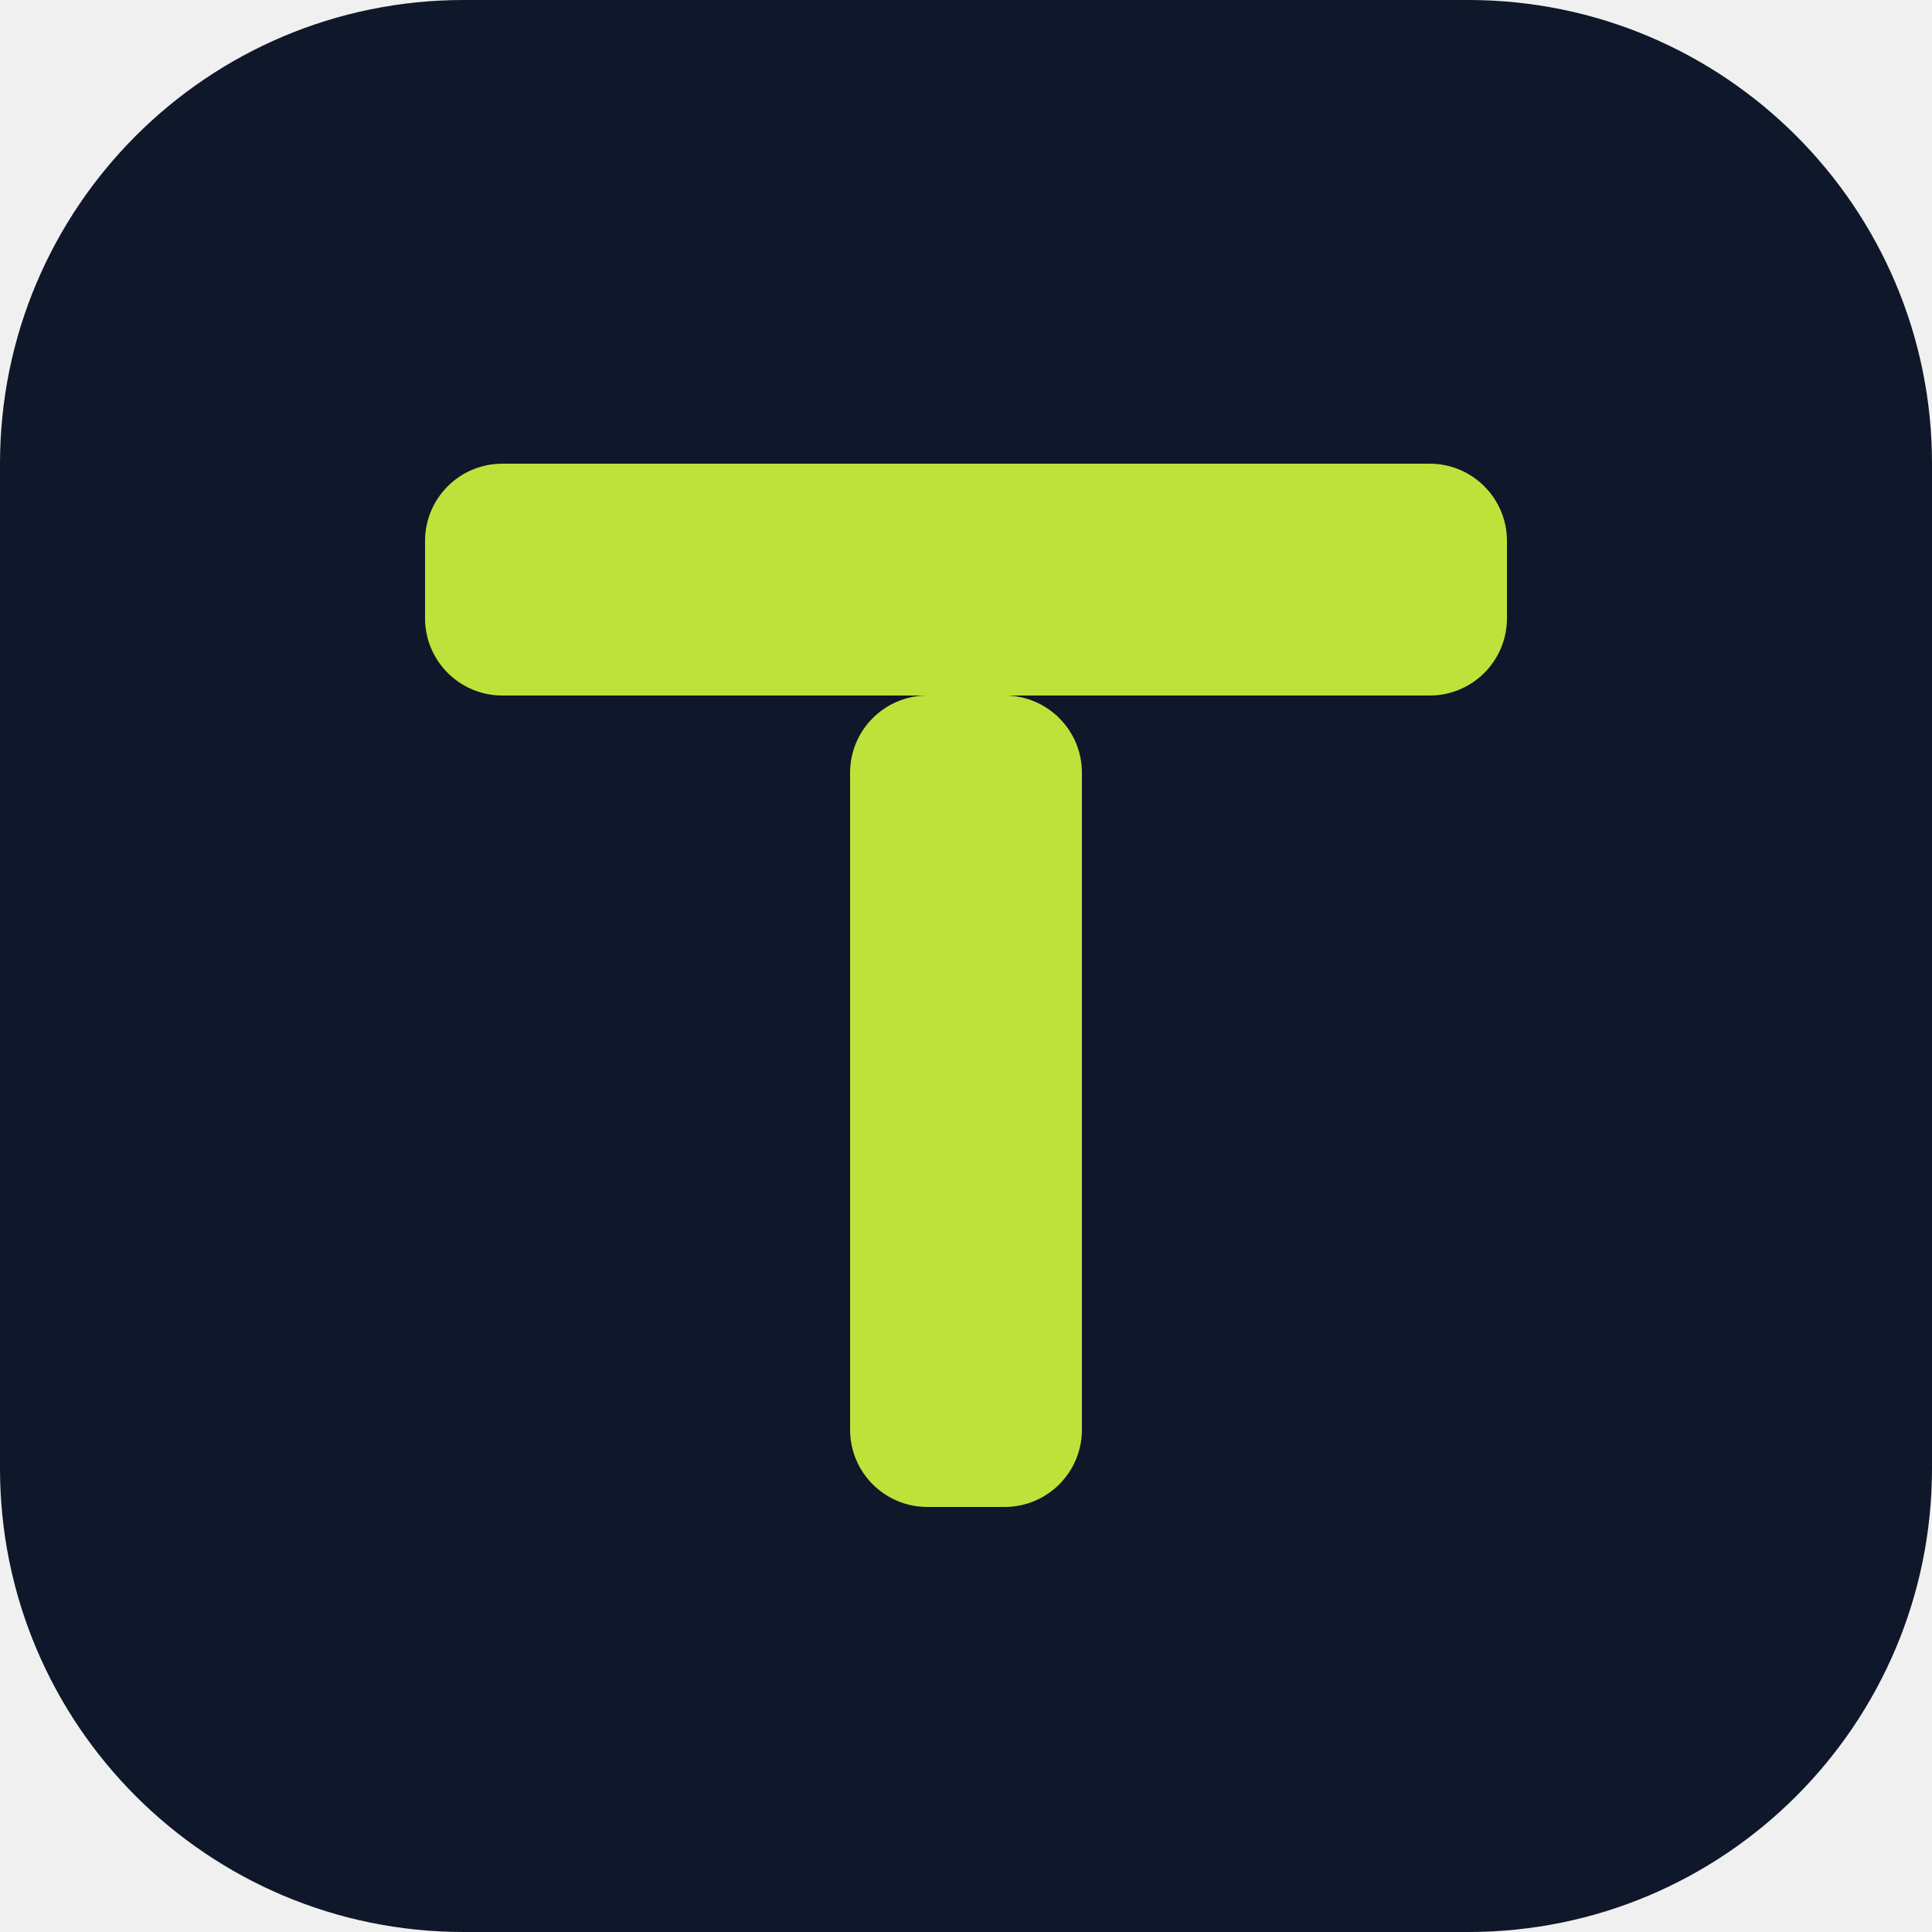
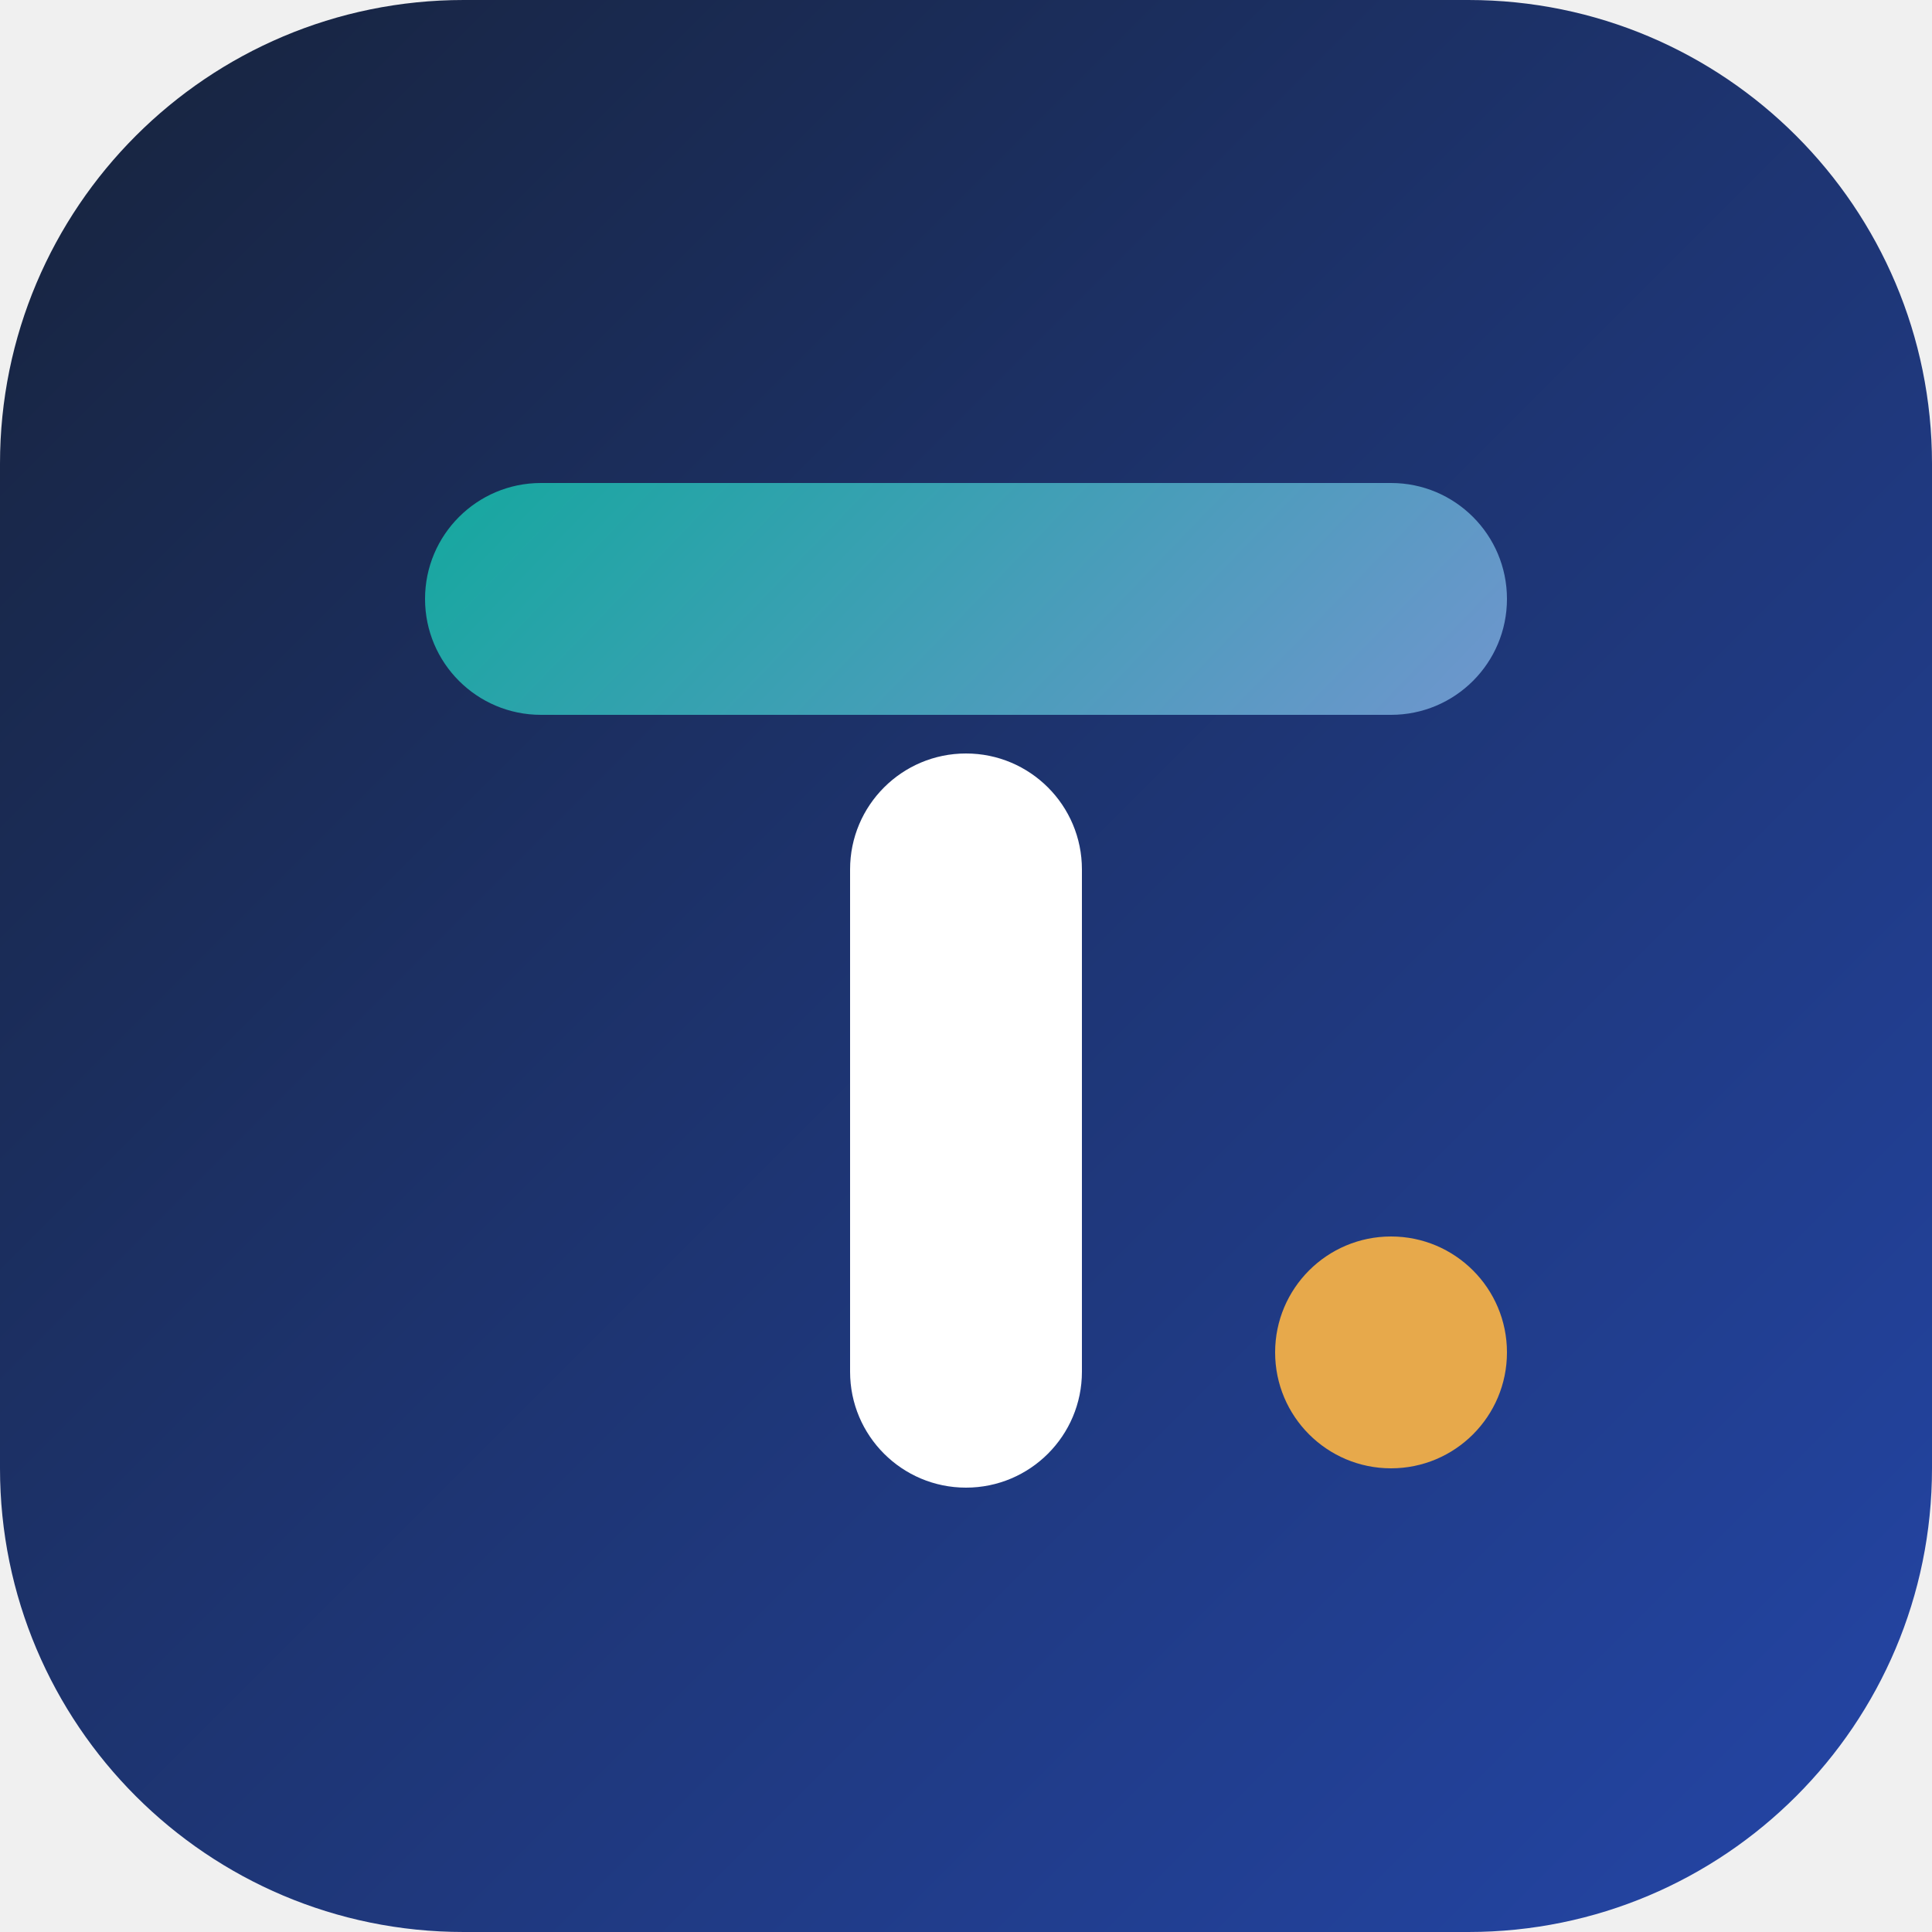
<svg xmlns="http://www.w3.org/2000/svg" viewBox="0 0 100 100" fill="none">
-   <rect width="100" height="100" rx="24" fill="#0F172A" />
-   <rect x="22" y="24" width="56" height="12" rx="4" fill="#BFE23A" />
-   <rect x="44" y="36" width="12" height="42" rx="4" fill="#BFE23A" />
+   <defs>
+     <linearGradient id="tridinBg" x1="0" y1="0" x2="100" y2="100" gradientUnits="userSpaceOnUse">
+       <stop offset="0%" stop-color="#17233C" />
+       <stop offset="100%" stop-color="#2446A8" />
+     </linearGradient>
+     <linearGradient id="tridinAccent" x1="22" y1="24" x2="78" y2="78" gradientUnits="userSpaceOnUse">
+       <stop offset="0%" stop-color="#13A89E" />
+       <stop offset="100%" stop-color="#A58BEA" />
+     </linearGradient>
+   </defs>
+   <rect width="100" height="100" rx="24" fill="url(#tridinBg)" />
+   <rect x="22" y="25" width="56" height="12" rx="6" fill="url(#tridinAccent)" />
+   <rect x="44" y="39" width="12" height="38" rx="6" fill="#FFFFFF" />
+   <circle cx="72" cy="70" r="6" fill="#E7A94B" />
</svg>
